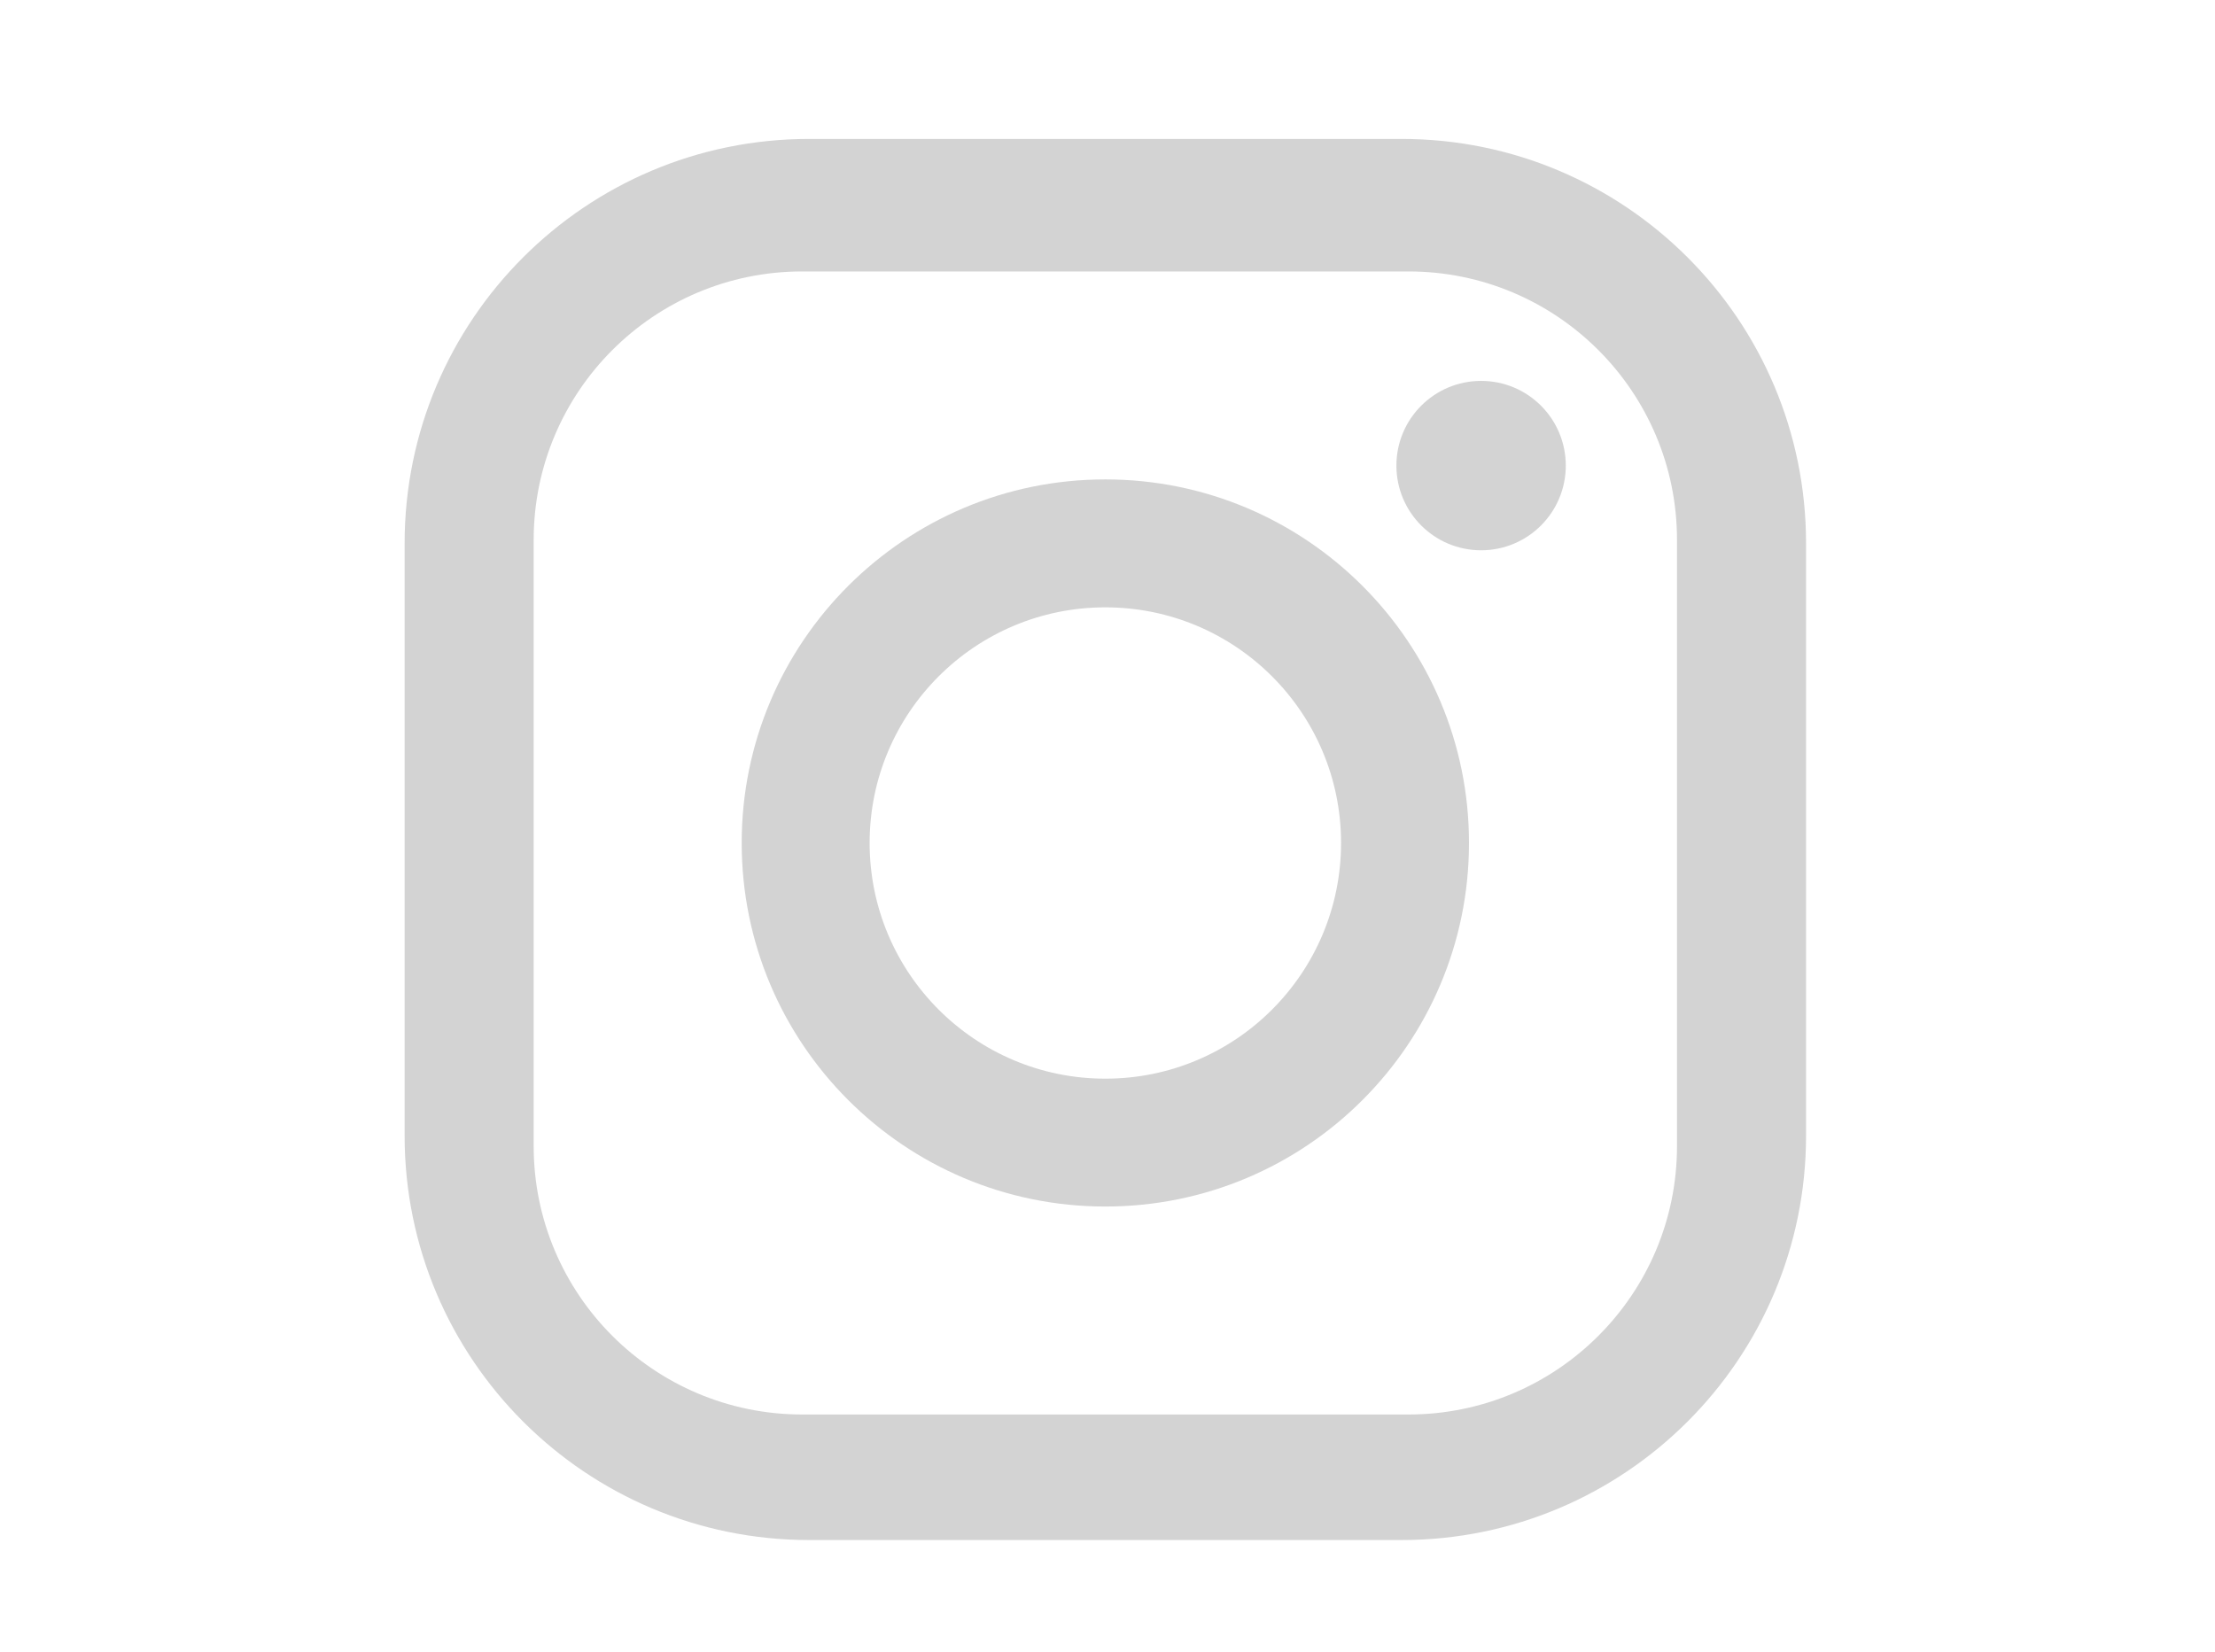
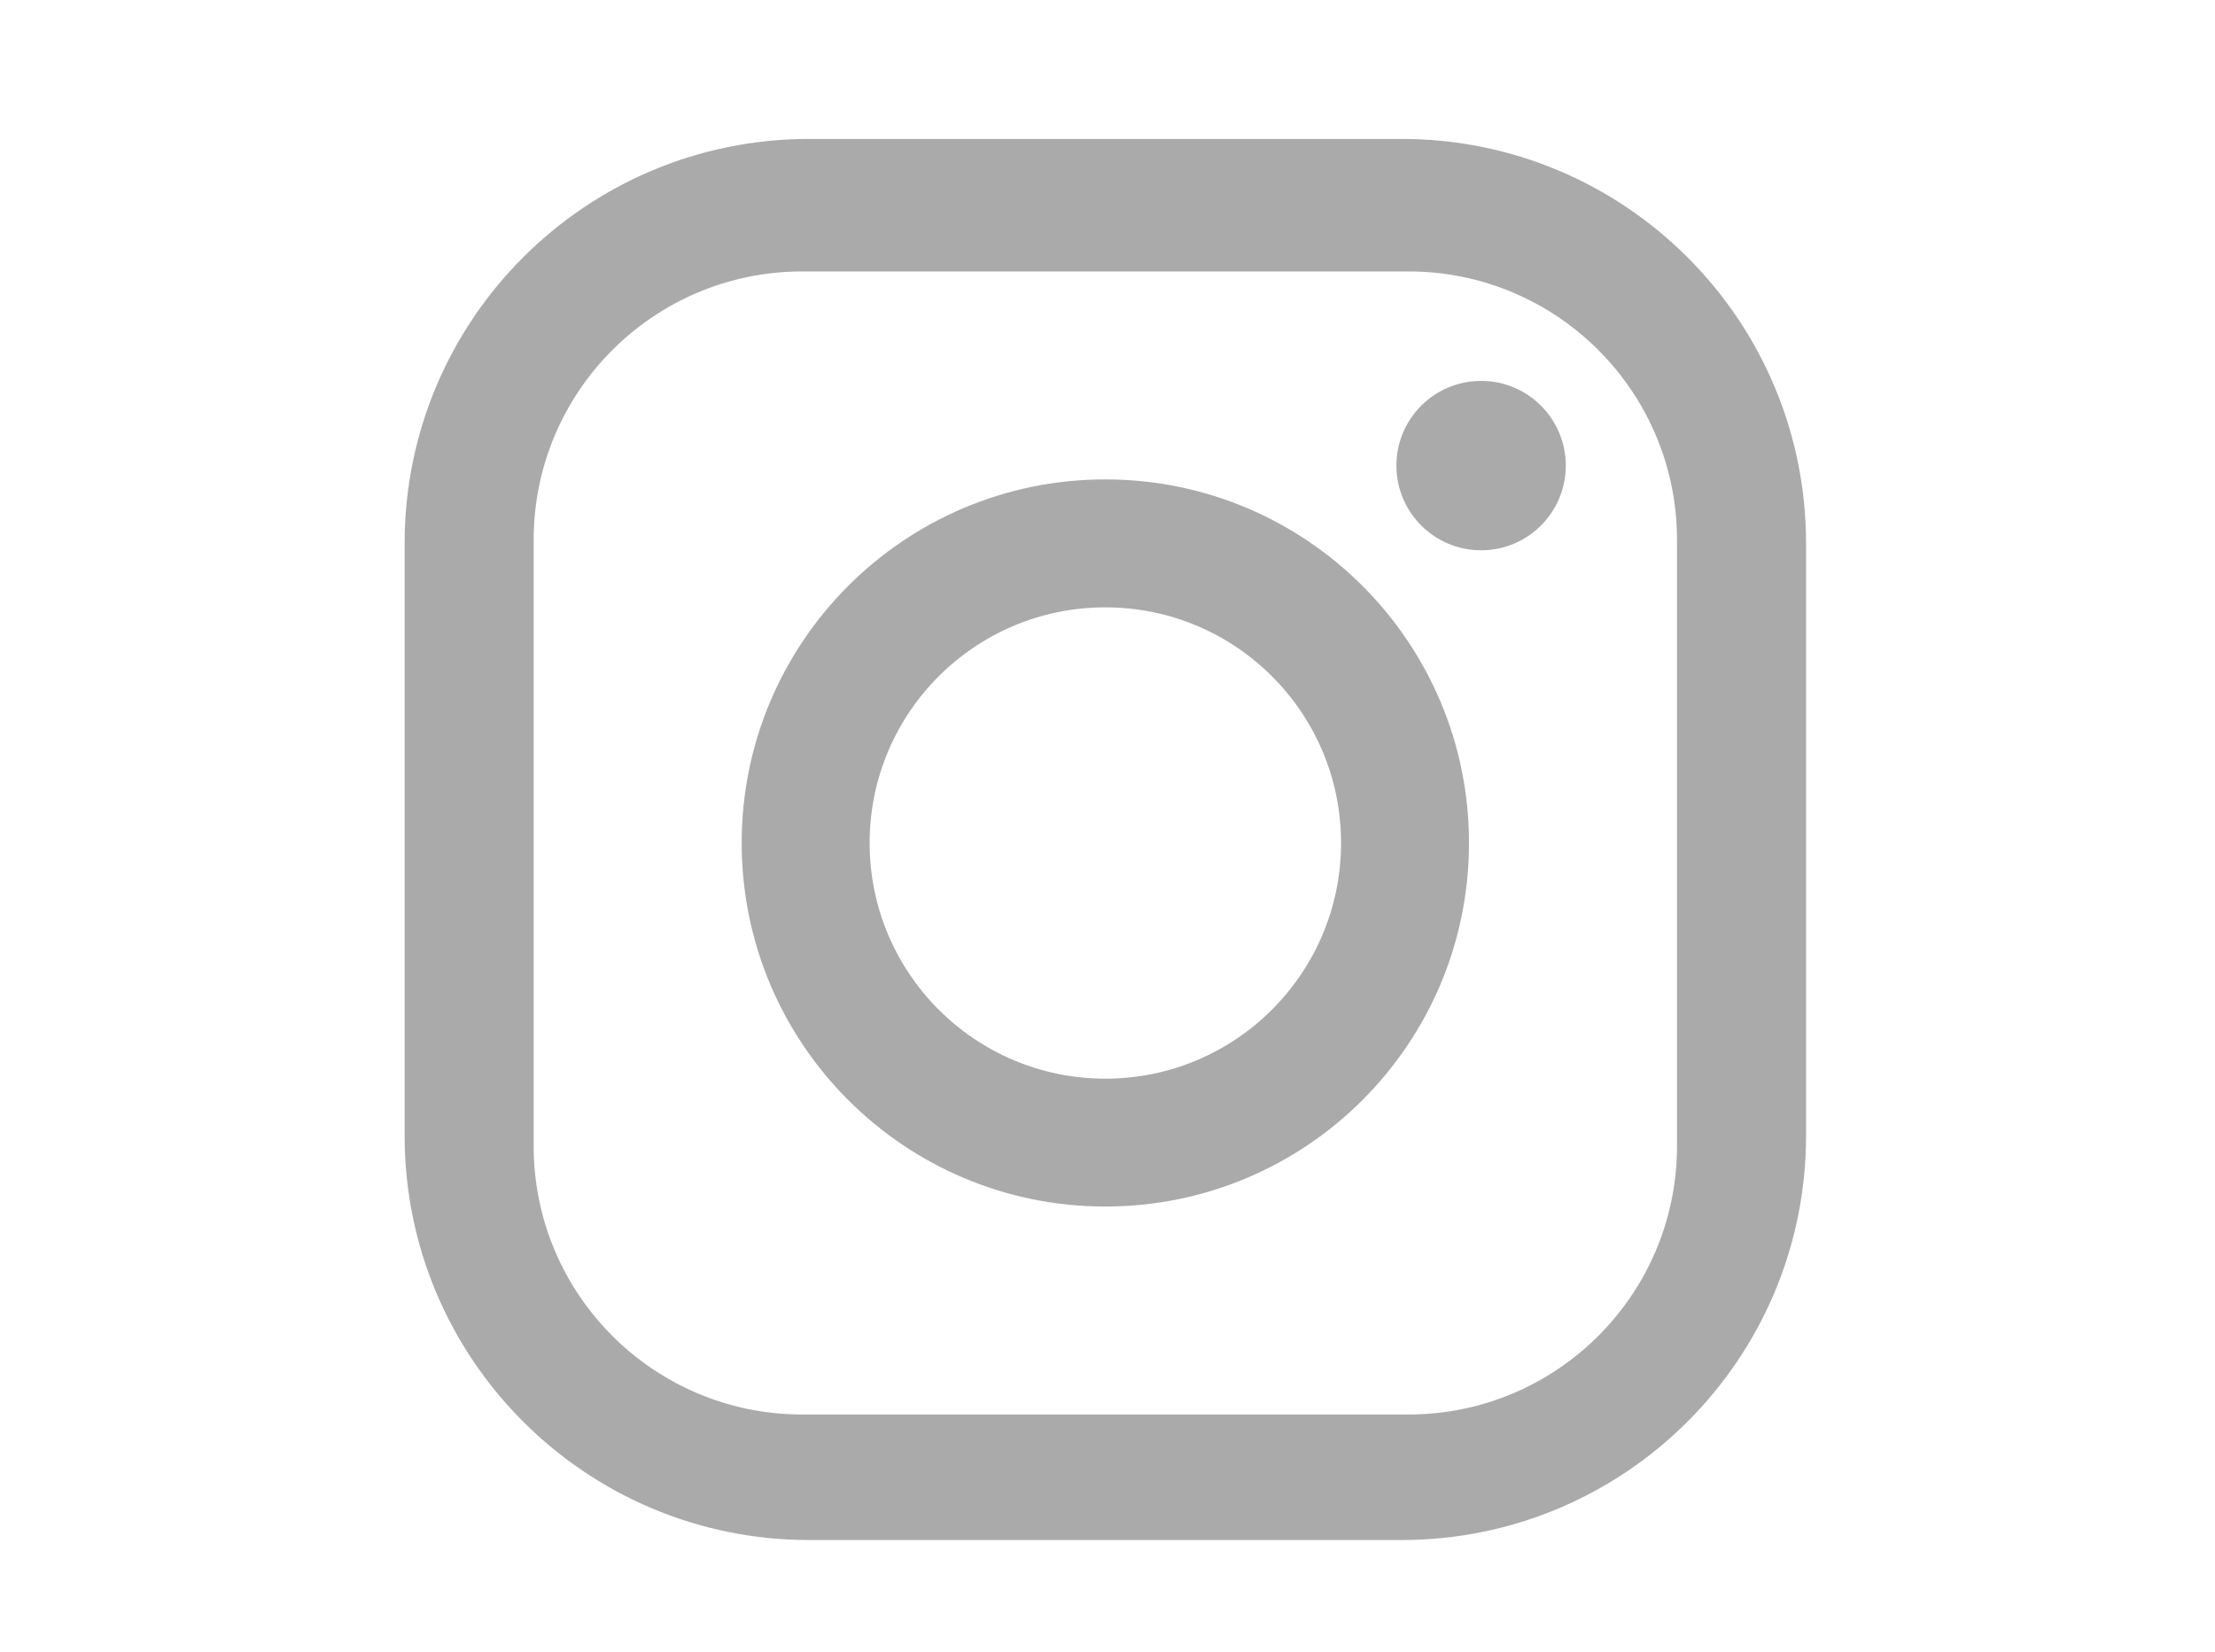
<svg xmlns="http://www.w3.org/2000/svg" version="1.1" id="Layer_2" x="0px" y="0px" width="259.091px" height="193.182px" viewBox="0 0 259.091 193.182" enable-background="new 0 0 259.091 193.182" xml:space="preserve">
-   <path fill="#D3D3D3" d="M163.938,16.254H94.648c-26.135,0-47.319,21.185-47.319,47.319v69.297c0,26.127,21.185,47.312,47.319,47.312  h69.289c26.135,0,47.319-21.185,47.319-47.312V63.574C211.257,37.439,190.072,16.254,163.938,16.254 M196.161,134.09  c0,17.338-14.062,31.404-31.411,31.404H93.836c-17.349,0-31.412-14.066-31.412-31.404V63.169c0-17.345,14.063-31.411,31.412-31.411  h70.914c17.35,0,31.411,14.066,31.411,31.411V134.09z" />
-   <path fill="#D3D3D3" d="M129.293,56.09c-23.492,0-42.536,19.047-42.536,42.532c0,23.5,19.044,42.54,42.536,42.54  s42.536-19.04,42.536-42.54C171.829,75.137,152.785,56.09,129.293,56.09 M129.293,126.203c-15.228,0-27.572-12.349-27.572-27.58  c0-15.224,12.345-27.565,27.572-27.565c15.229,0,27.572,12.341,27.572,27.565C156.865,113.854,144.521,126.203,129.293,126.203" />
-   <path fill="#D3D3D3" d="M173.248,44.565c-5.476,0-9.909,4.438-9.909,9.909s4.434,9.909,9.909,9.909c5.475,0,9.904-4.438,9.904-9.909  S178.723,44.565,173.248,44.565" />
+   <path fill="#AAAAAA" d="M163.938,16.254H94.648c-26.135,0-47.319,21.185-47.319,47.319v69.297c0,26.127,21.185,47.312,47.319,47.312  h69.289c26.135,0,47.319-21.185,47.319-47.312V63.574C211.257,37.439,190.072,16.254,163.938,16.254 M196.161,134.09  c0,17.338-14.062,31.404-31.411,31.404H93.836c-17.349,0-31.412-14.066-31.412-31.404V63.169c0-17.345,14.063-31.411,31.412-31.411  h70.914c17.35,0,31.411,14.066,31.411,31.411V134.09z" />
+   <path fill="#AAAAAA" d="M129.293,56.09c-23.492,0-42.536,19.047-42.536,42.532c0,23.5,19.044,42.54,42.536,42.54  s42.536-19.04,42.536-42.54C171.829,75.137,152.785,56.09,129.293,56.09 M129.293,126.203c-15.228,0-27.572-12.349-27.572-27.58  c0-15.224,12.345-27.565,27.572-27.565c15.229,0,27.572,12.341,27.572,27.565C156.865,113.854,144.521,126.203,129.293,126.203" />
+   <path fill="#AAAAAA" d="M173.248,44.565c-5.476,0-9.909,4.438-9.909,9.909s4.434,9.909,9.909,9.909c5.475,0,9.904-4.438,9.904-9.909  S178.723,44.565,173.248,44.565" />
</svg>
